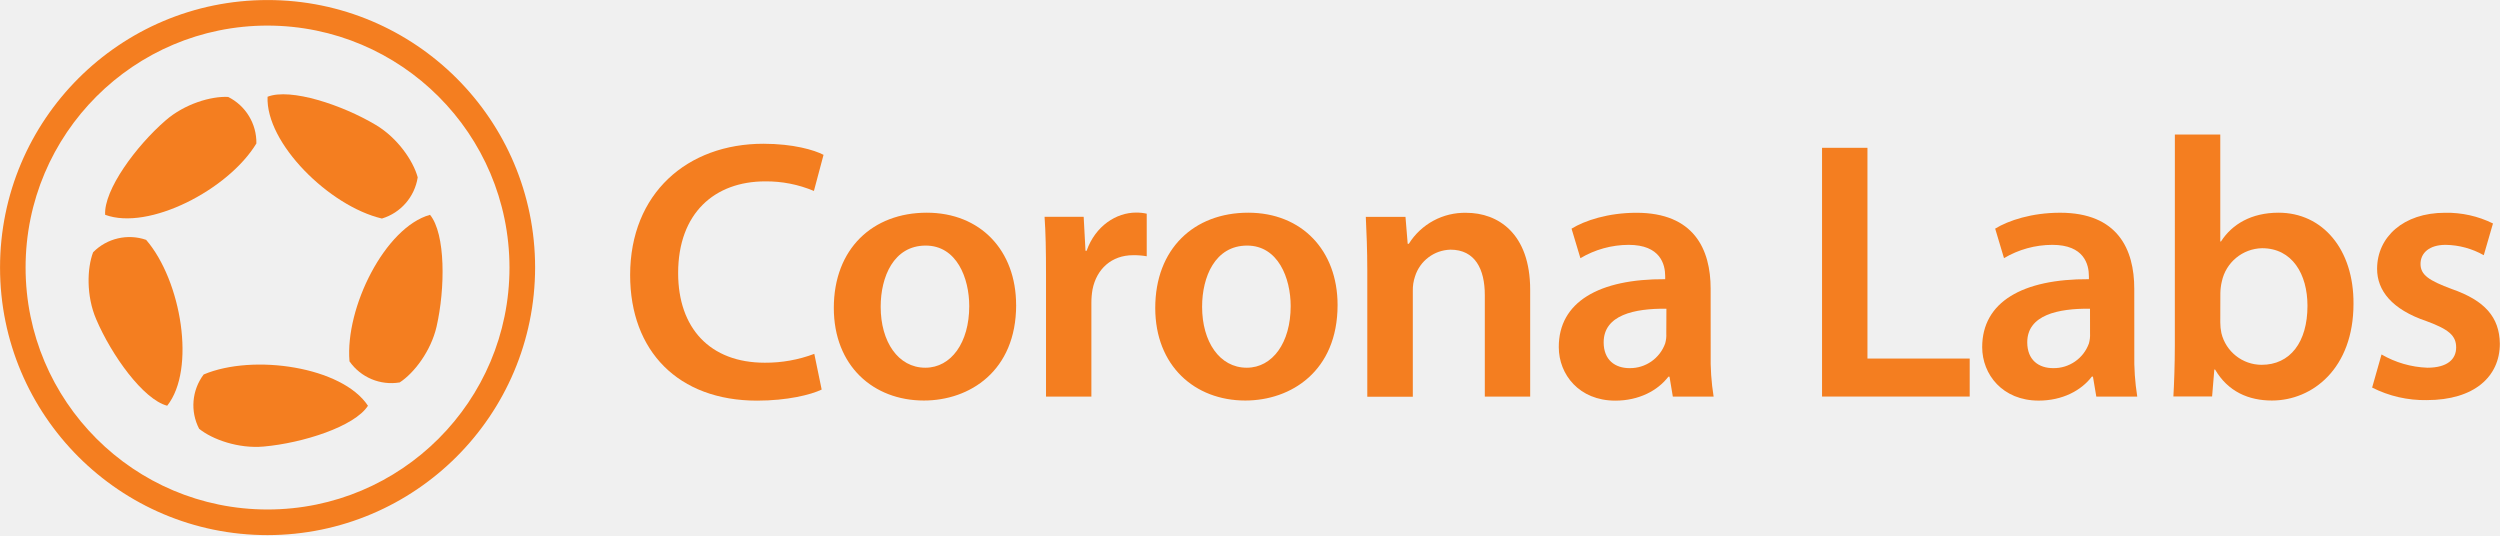
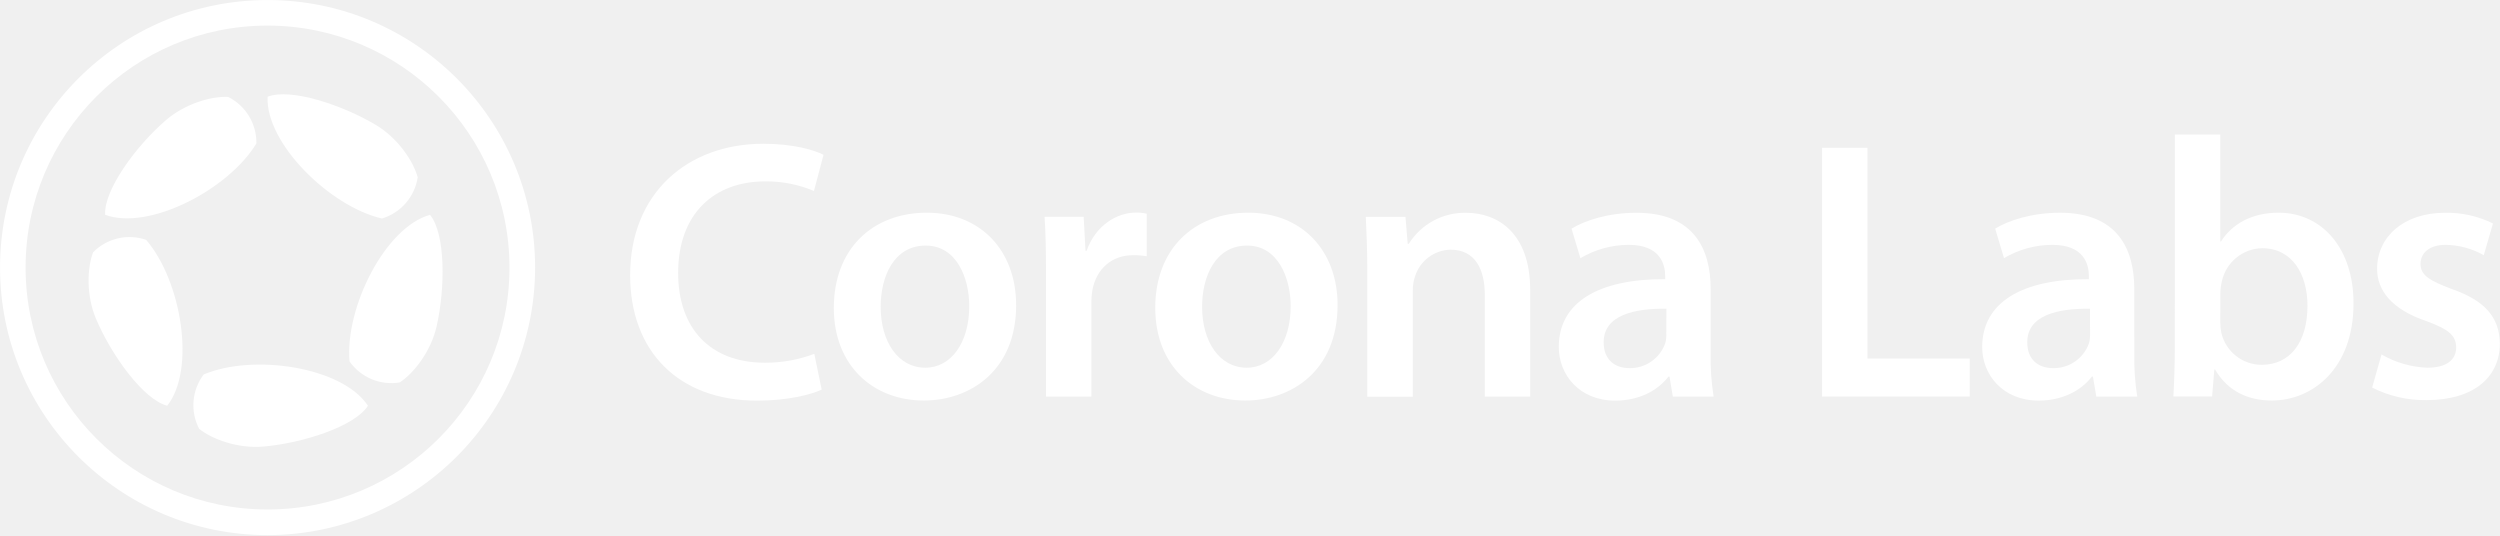
<svg xmlns="http://www.w3.org/2000/svg" viewBox="0 0 654.58 140.11">
  <defs>
-     <style>.cls-1,.cls-2{fill:#f47e20;}.cls-2{fill-rule:evenodd;}</style>
+     <style>.cls-1,.cls-2{fill:#fff;}.cls-2{fill-rule:evenodd;}</style>
  </defs>
  <g id="Layer_2" data-name="Layer 2">
    <g id="Layer_1-2" data-name="Layer 1">
      <path class="cls-1" d="M215.14,102c-2.8,1.35-9,2.9-16.9,2.9-20.68,0-33.25-13-33.25-32.86,0-21.45,15-34.4,34.89-34.4,7.83,0,13.33,1.64,15.75,2.9L213.11,50a32,32,0,0,0-12.75-2.51c-13.24,0-22.8,8.31-22.8,24,0,14.4,8.31,23.48,22.7,23.48a36.09,36.09,0,0,0,12.95-2.32Z" />
      <path class="cls-1" d="M266.06,79.87c0,17.29-12.18,25-24.16,25-13.24,0-23.58-9.08-23.58-24.25,0-15.46,10.15-24.93,24.35-24.93,14,0,23.38,9.86,23.38,24.16m-35.46.49c0,9.08,4.54,15.94,11.69,15.94,6.76,0,11.5-6.57,11.5-16.13,0-7.35-3.28-15.85-11.4-15.85-8.41,0-11.79,8.21-11.79,16" />
      <path class="cls-1" d="M273.88,71.94c0-6.38-.09-11-.38-15.17h10.24l.48,8.89h.29c2.32-6.57,7.83-10,12.94-10a12.32,12.32,0,0,1,2.8.29V67.1a19.13,19.13,0,0,0-3.57-.28c-5.61,0-9.57,3.58-10.63,9a20.41,20.41,0,0,0-.29,3.58v24.45H273.88Z" />
      <path class="cls-1" d="M350.22,79.87c0,17.29-12.17,25-24.16,25-13.23,0-23.58-9.08-23.58-24.25,0-15.46,10.14-24.93,24.35-24.93,14,0,23.39,9.86,23.39,24.16m-35.47.49c0,9.08,4.54,15.94,11.69,15.94,6.76,0,11.5-6.57,11.5-16.13,0-7.35-3.29-15.85-11.4-15.85-8.41,0-11.79,8.21-11.79,16" />
      <path class="cls-1" d="M358,70.78c0-5.41-.2-10-.39-14H368l.58,7.06h.29a17.26,17.26,0,0,1,15.07-8.12c8.21,0,16.71,5.31,16.71,20.19v27.93H388.77V77.26c0-6.76-2.52-11.89-9-11.89a10,10,0,0,0-9.27,7,11,11,0,0,0-.58,3.77v27.73H358Z" />
      <path class="cls-1" d="M447.91,92.53a62.86,62.86,0,0,0,.77,11.31H438l-.87-5.22h-.29c-2.8,3.67-7.73,6.28-13.91,6.28-9.47,0-14.79-6.86-14.79-14C408.1,79.09,418.63,73,436,73.1v-.78c0-3.09-1.25-8.21-9.57-8.21A24.89,24.89,0,0,0,413.8,67.6l-2.32-7.73c3.47-2.13,9.57-4.16,17-4.16,15.07,0,19.42,9.57,19.42,19.9Zm-11.59-11.7c-8.41-.09-16.43,1.65-16.43,8.8,0,4.64,3,6.76,6.76,6.76A9.76,9.76,0,0,0,436,89.91a7.93,7.93,0,0,0,.29-2.61Z" />
      <polygon class="cls-1" points="477.07 38.7 488.96 38.7 488.96 93.88 515.73 93.88 515.73 103.83 477.07 103.83 477.07 38.7" />
      <path class="cls-1" d="M558.83,92.53a64,64,0,0,0,.77,11.31H548.88L548,98.61h-.29c-2.8,3.67-7.73,6.28-13.92,6.28-9.47,0-14.79-6.86-14.79-14C519,79.09,529.55,73,546.94,73.1v-.78c0-3.09-1.25-8.21-9.57-8.21a24.91,24.91,0,0,0-12.66,3.48l-2.31-7.73c3.48-2.13,9.56-4.16,17-4.16,15.08,0,19.42,9.57,19.42,19.9Zm-11.6-11.7c-8.4-.09-16.43,1.65-16.43,8.8,0,4.64,3,6.76,6.77,6.76a9.77,9.77,0,0,0,9.38-6.48,8.12,8.12,0,0,0,.29-2.61Z" />
      <path class="cls-1" d="M569.45,35.22h11.89v28h.19c2.9-4.54,8-7.53,15.08-7.53,11.5,0,19.71,9.57,19.61,23.86,0,16.91-10.72,25.32-21.36,25.32-6.09,0-11.5-2.32-14.88-8.11h-.2l-.58,7.05H569.06c.19-3.19.38-8.41.38-13.24Zm11.89,49.19a13.6,13.6,0,0,0,.29,2.8,10.85,10.85,0,0,0,10.54,8.31c7.44,0,12-5.89,12-15.45,0-8.31-4-15.08-11.89-15.08a11,11,0,0,0-10.53,8.69,14.21,14.21,0,0,0-.39,3.09Z" />
      <path class="cls-1" d="M623.56,92.81a25.85,25.85,0,0,0,12,3.47c5.23,0,7.54-2.22,7.54-5.31s-1.94-4.74-7.73-6.87C626.17,81,622.4,76,622.4,70.4c0-8.31,6.87-14.69,17.78-14.69a27.18,27.18,0,0,1,12.56,2.8l-2.41,8.31a20.85,20.85,0,0,0-10-2.71c-4.25,0-6.56,2.12-6.56,5s2.22,4.35,8.2,6.57c8.6,3,12.47,7.34,12.57,14.3,0,8.6-6.67,14.78-19.14,14.78a30.42,30.42,0,0,1-14.3-3.28Z" />
      <path class="cls-1" d="M70.06,140.11a70.05,70.05,0,1,1,70.05-70.06,70.14,70.14,0,0,1-70.05,70.06m0-133.41A63.35,63.35,0,1,0,133.4,70.05,63.42,63.42,0,0,0,70.06,6.7" />
      <path class="cls-2" d="M96.35,106.23c-3.5,5.46-17.1,9.78-27.31,10.69-6.59.6-13.44-1.85-16.9-4.65a13.37,13.37,0,0,1,1.19-14.22c13-5.5,36.29-2,43,8.17" />
      <path class="cls-2" d="M112.59,56.24c4.1,5,4,19.27,1.72,29.27-1.48,6.44-5.91,12.19-9.65,14.62a13.37,13.37,0,0,1-13.15-5.51c-1.19-14.09,9.34-35.11,21.07-38.37" />
      <path class="cls-2" d="M70.06,25.33c6-2.36,19.56,2.14,28.37,7.4,5.69,3.4,9.77,9.39,10.94,13.7A13.4,13.4,0,0,1,100,57.22C86.27,54,69.53,37.49,70.06,25.33" />
      <path class="cls-2" d="M27.53,56.24c-.38-6.48,8.08-18,15.82-24.7,5-4.36,11.94-6.39,16.39-6.16a13.36,13.36,0,0,1,7.39,12.18c-7.31,12.1-28.2,22.91-39.6,18.68" />
      <path class="cls-2" d="M43.77,106.23C37.5,104.58,29.19,93,25.17,83.55c-2.61-6.08-2.38-13.34-.79-17.5A13.37,13.37,0,0,1,38.26,62.8c9.24,10.7,13.08,33.91,5.51,43.44" />
    </g>
  </g>
</svg>
